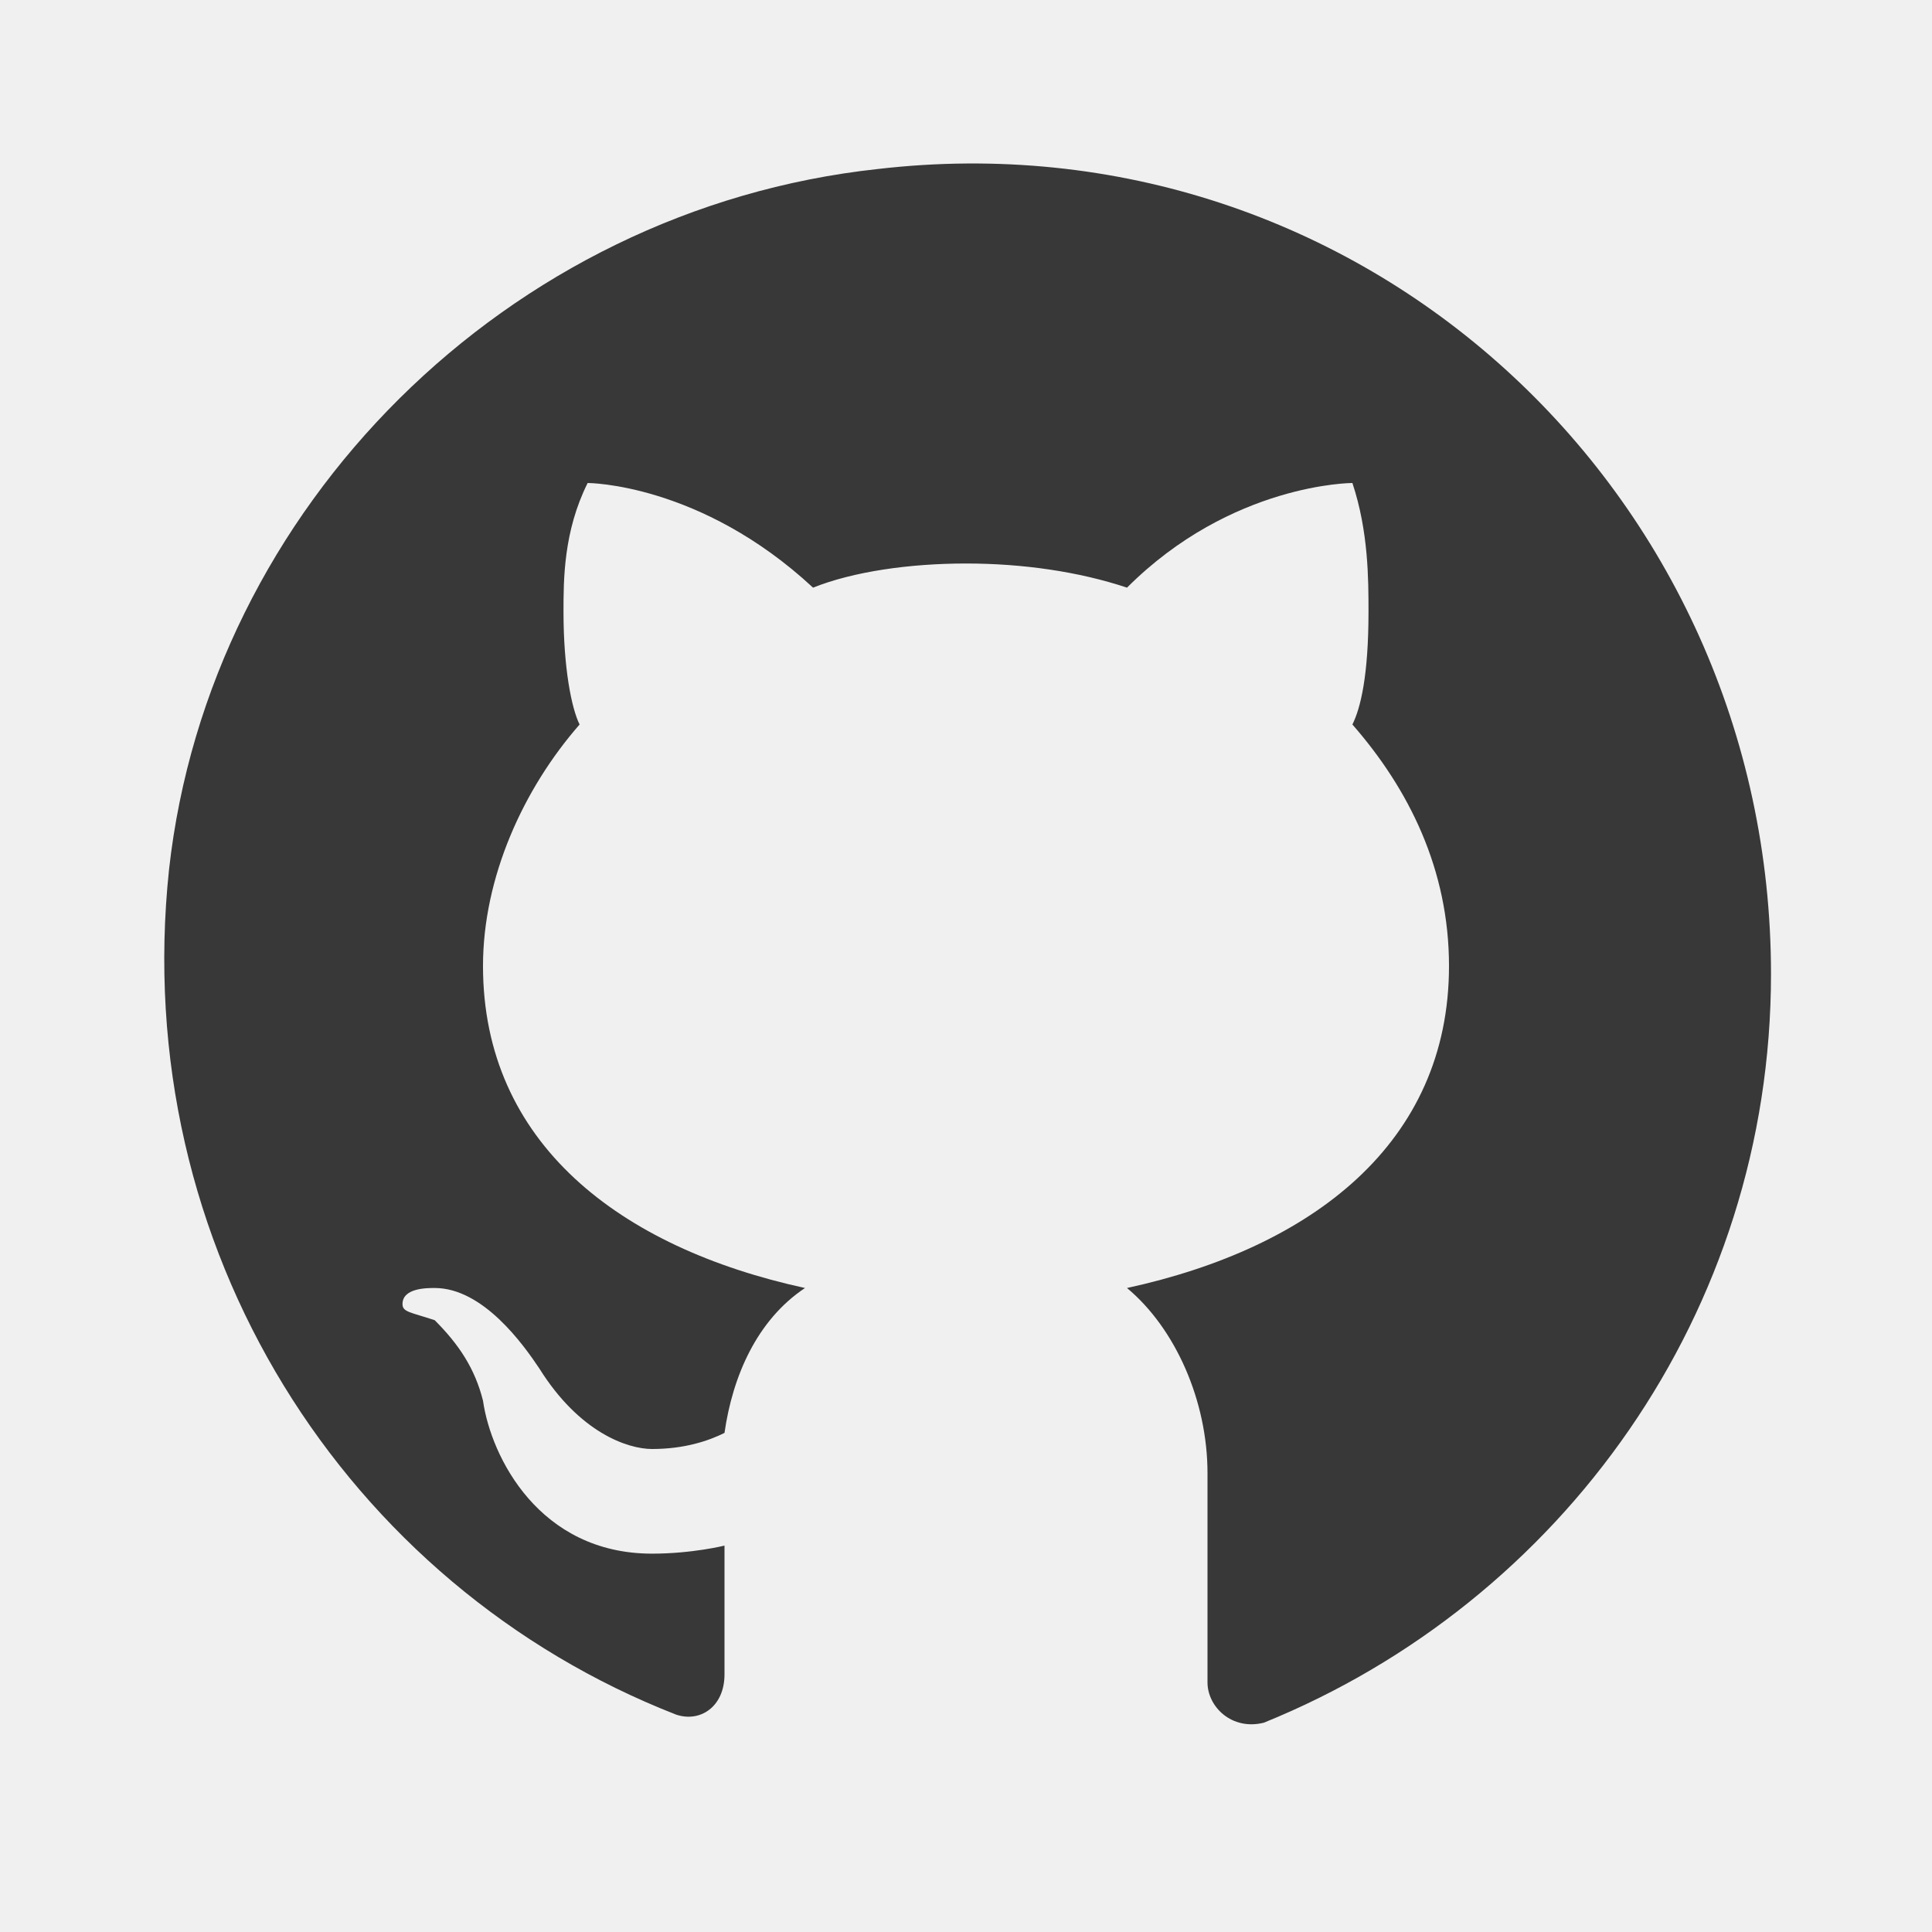
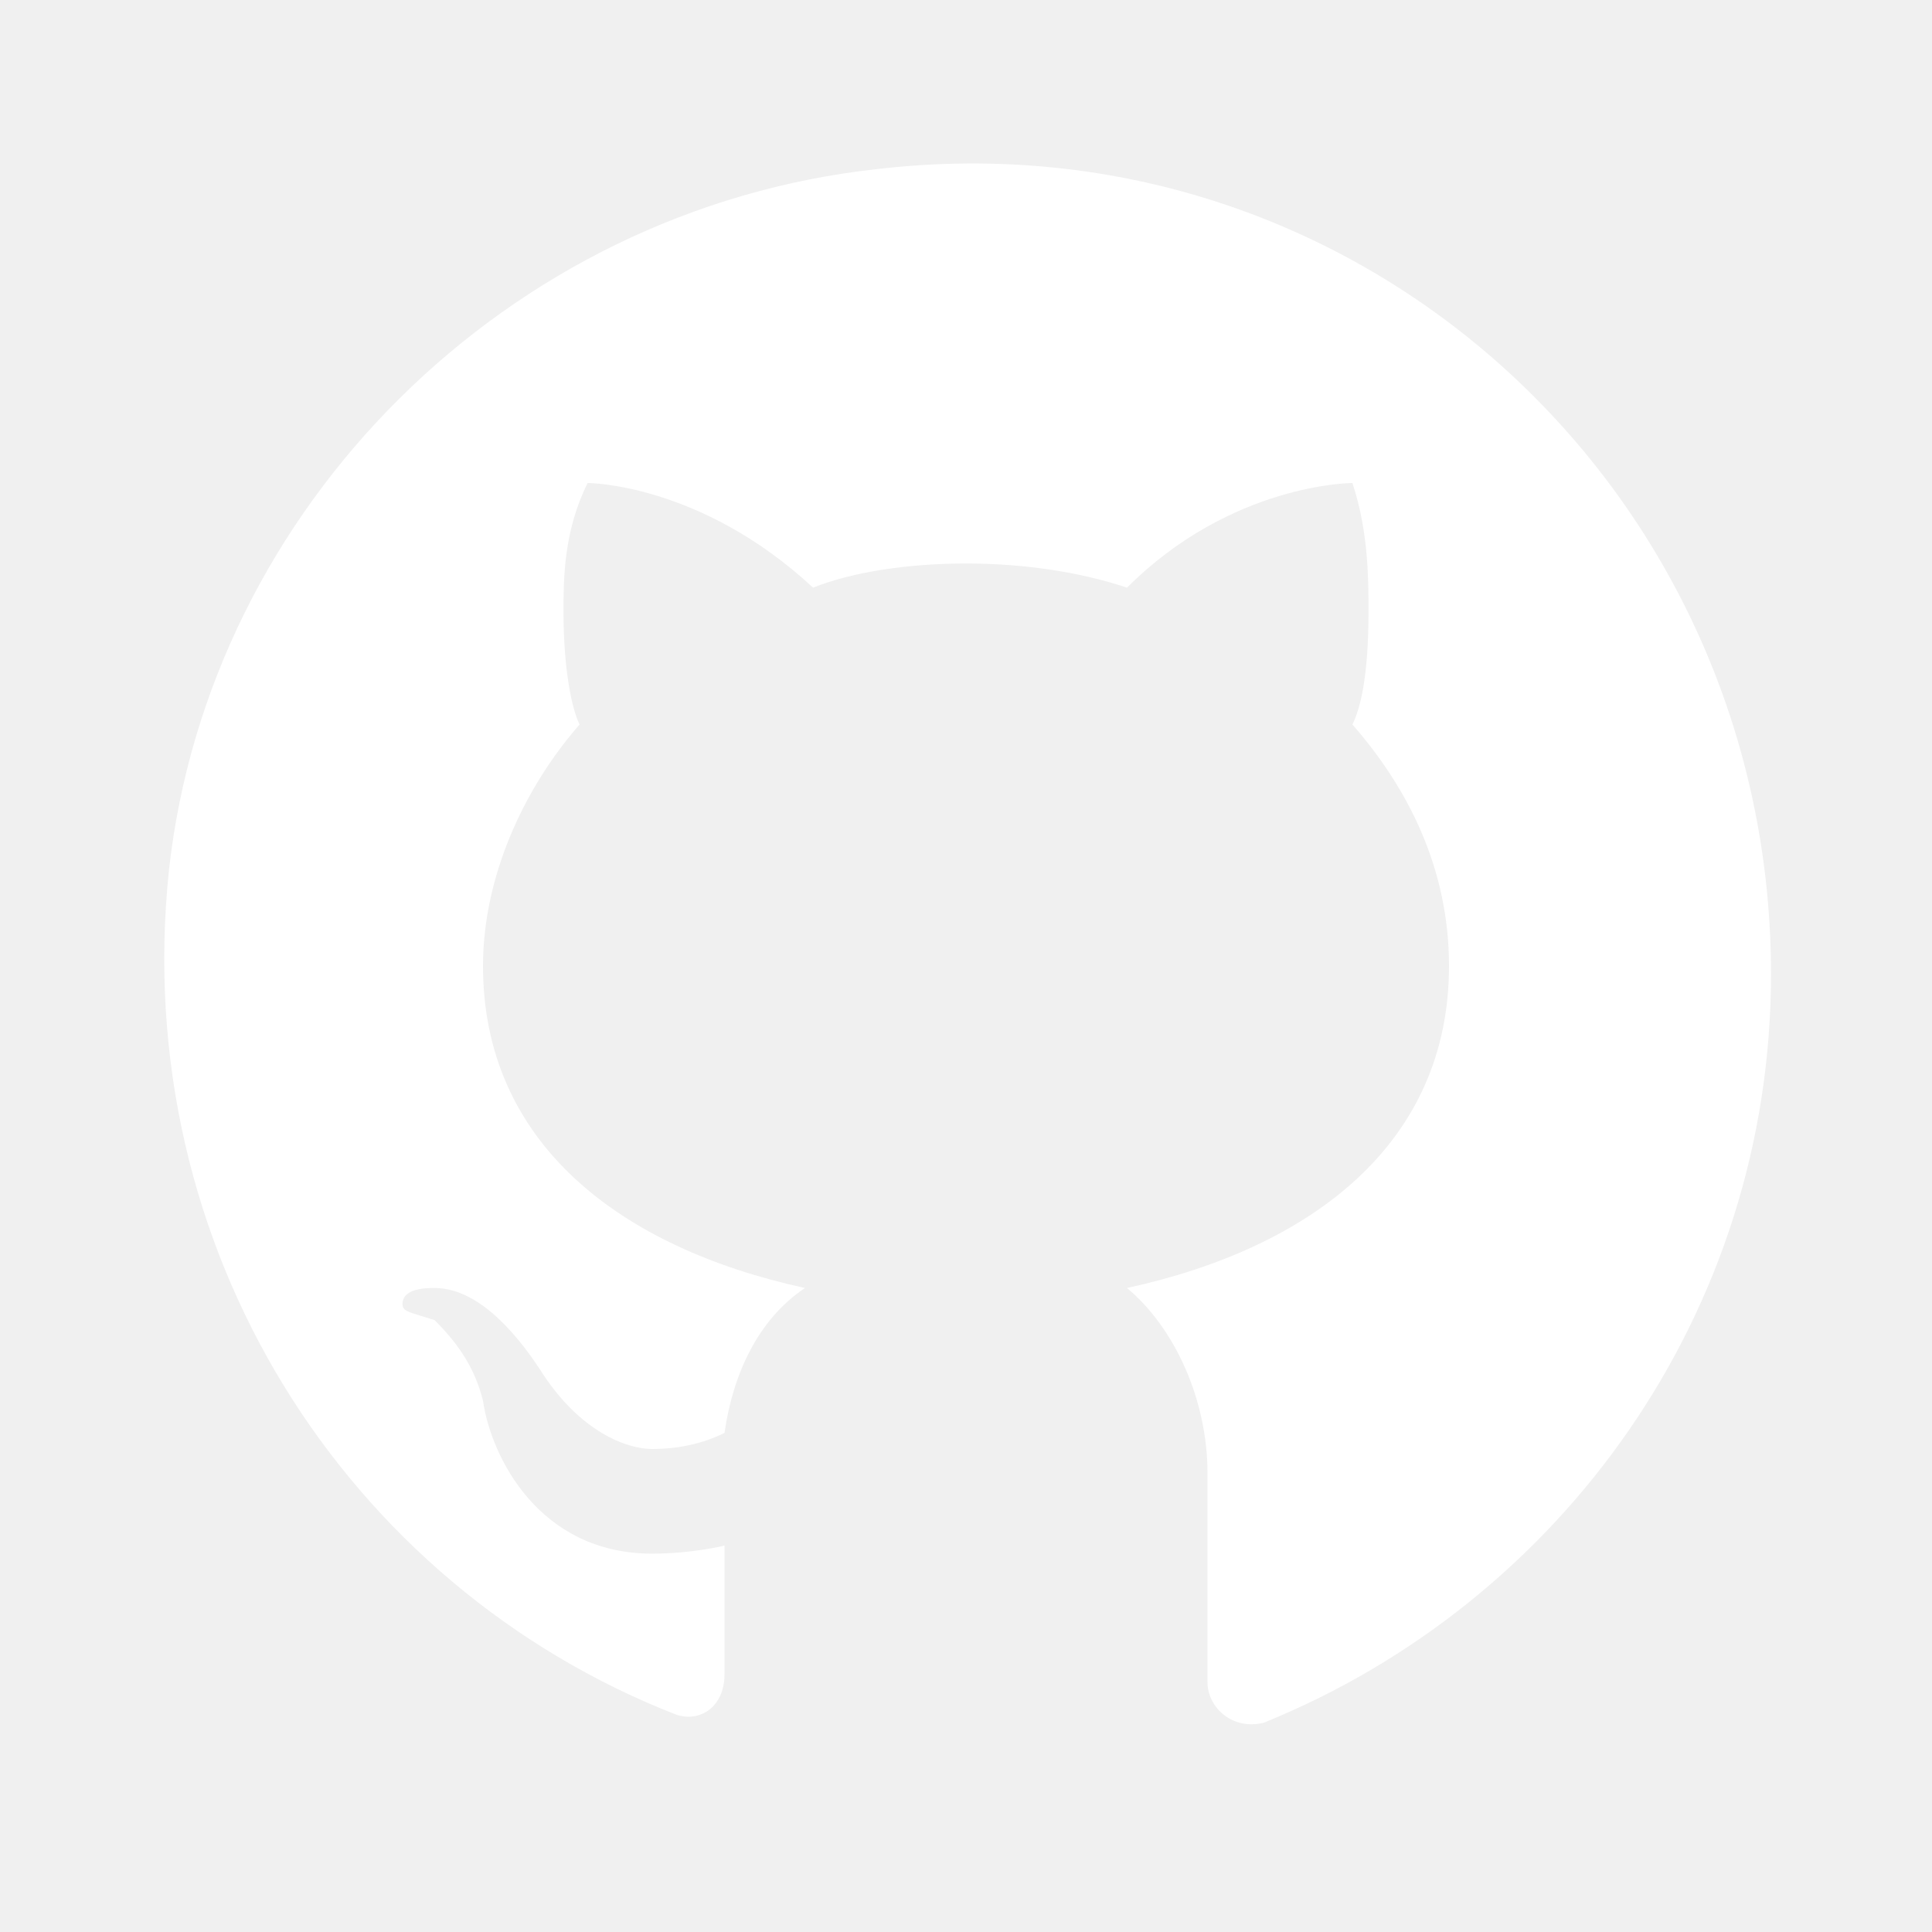
- <svg xmlns="http://www.w3.org/2000/svg" fill="#383838" viewBox="0 0 24 24" width="24px" height="24px">
-   <path d="M10.9,2.1c-4.6,0.5-8.3,4.2-8.8,8.7c-0.5,4.7,2.2,8.9,6.3,10.5C8.7,21.4,9,21.2,9,20.8v-1.6c0,0-0.4,0.1-0.9,0.1 c-1.4,0-2-1.2-2.1-1.9c-0.1-0.4-0.3-0.7-0.6-1C5.1,16.3,5,16.3,5,16.2C5,16,5.3,16,5.4,16c0.6,0,1.1,0.7,1.3,1c0.5,0.8,1.1,1,1.4,1 c0.4,0,0.7-0.1,0.9-0.2c0.1-0.7,0.4-1.4,1-1.8c-2.3-0.5-4-1.8-4-4c0-1.1,0.5-2.2,1.2-3C7.1,8.8,7,8.3,7,7.6C7,7.2,7,6.6,7.3,6 c0,0,1.4,0,2.8,1.3C10.6,7.1,11.3,7,12,7s1.4,0.1,2,0.3C15.3,6,16.8,6,16.8,6C17,6.6,17,7.2,17,7.6c0,0.8-0.1,1.2-0.2,1.4 c0.7,0.8,1.2,1.8,1.2,3c0,2.2-1.7,3.5-4,4c0.6,0.5,1,1.4,1,2.3v2.6c0,0.3,0.3,0.6,0.7,0.5c3.7-1.5,6.3-5.1,6.3-9.3 C22,6.1,16.9,1.4,10.9,2.1z" />
+ <svg xmlns="http://www.w3.org/2000/svg" fill="#fff" viewBox="0 0 24 24" width="24px" height="24px">
+   <path fill="#fff" d="M10.9,2.1c-4.6,0.5-8.3,4.2-8.8,8.7c-0.5,4.7,2.2,8.9,6.3,10.5C8.7,21.4,9,21.2,9,20.8v-1.6c0,0-0.4,0.1-0.9,0.1 c-1.4,0-2-1.2-2.1-1.9c-0.1-0.4-0.3-0.7-0.6-1C5.1,16.3,5,16.3,5,16.2C5,16,5.3,16,5.4,16c0.6,0,1.1,0.7,1.3,1c0.5,0.8,1.1,1,1.4,1 c0.4,0,0.7-0.1,0.9-0.2c0.1-0.7,0.4-1.4,1-1.8c-2.3-0.5-4-1.8-4-4c0-1.1,0.5-2.2,1.2-3C7.1,8.8,7,8.3,7,7.6C7,7.2,7,6.6,7.3,6 c0,0,1.4,0,2.8,1.3C10.6,7.1,11.3,7,12,7s1.4,0.1,2,0.3C15.3,6,16.8,6,16.8,6C17,6.6,17,7.2,17,7.6c0,0.8-0.1,1.2-0.2,1.4 c0.7,0.8,1.2,1.8,1.2,3c0,2.2-1.7,3.5-4,4c0.6,0.5,1,1.4,1,2.3v2.6c0,0.3,0.3,0.6,0.7,0.5c3.7-1.5,6.3-5.1,6.3-9.3 C22,6.1,16.9,1.4,10.9,2.1z" />
</svg>
